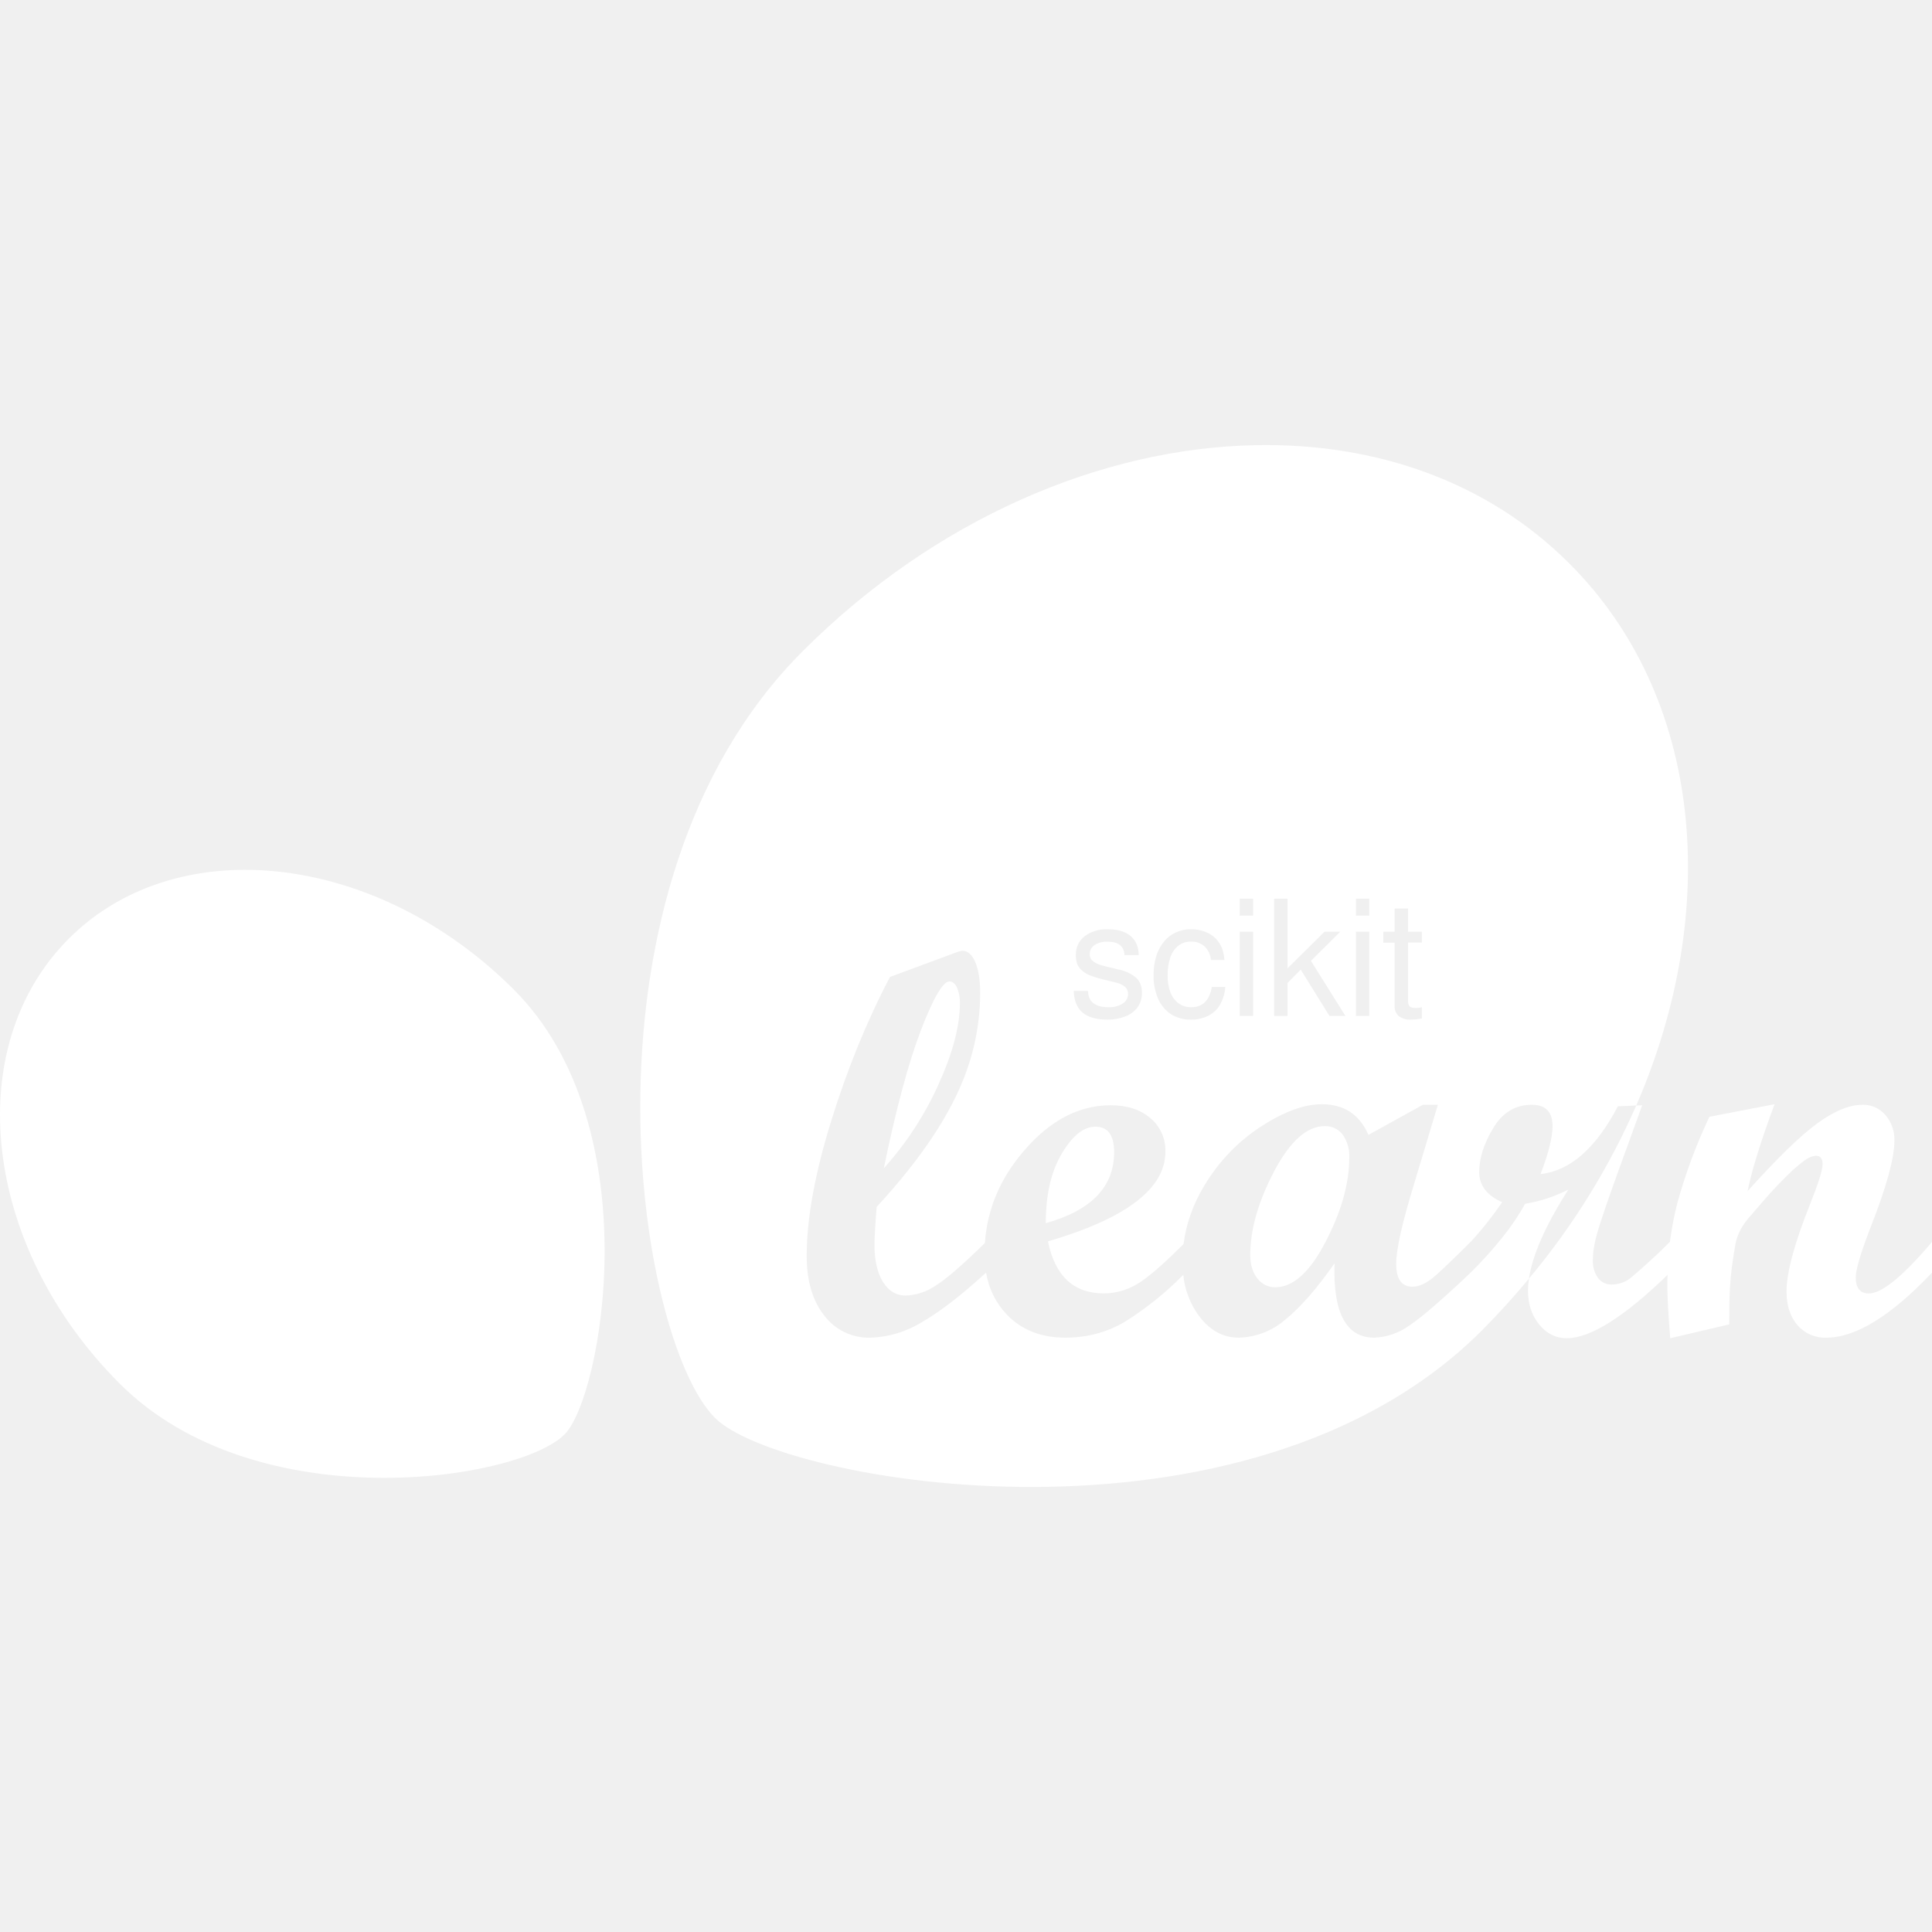
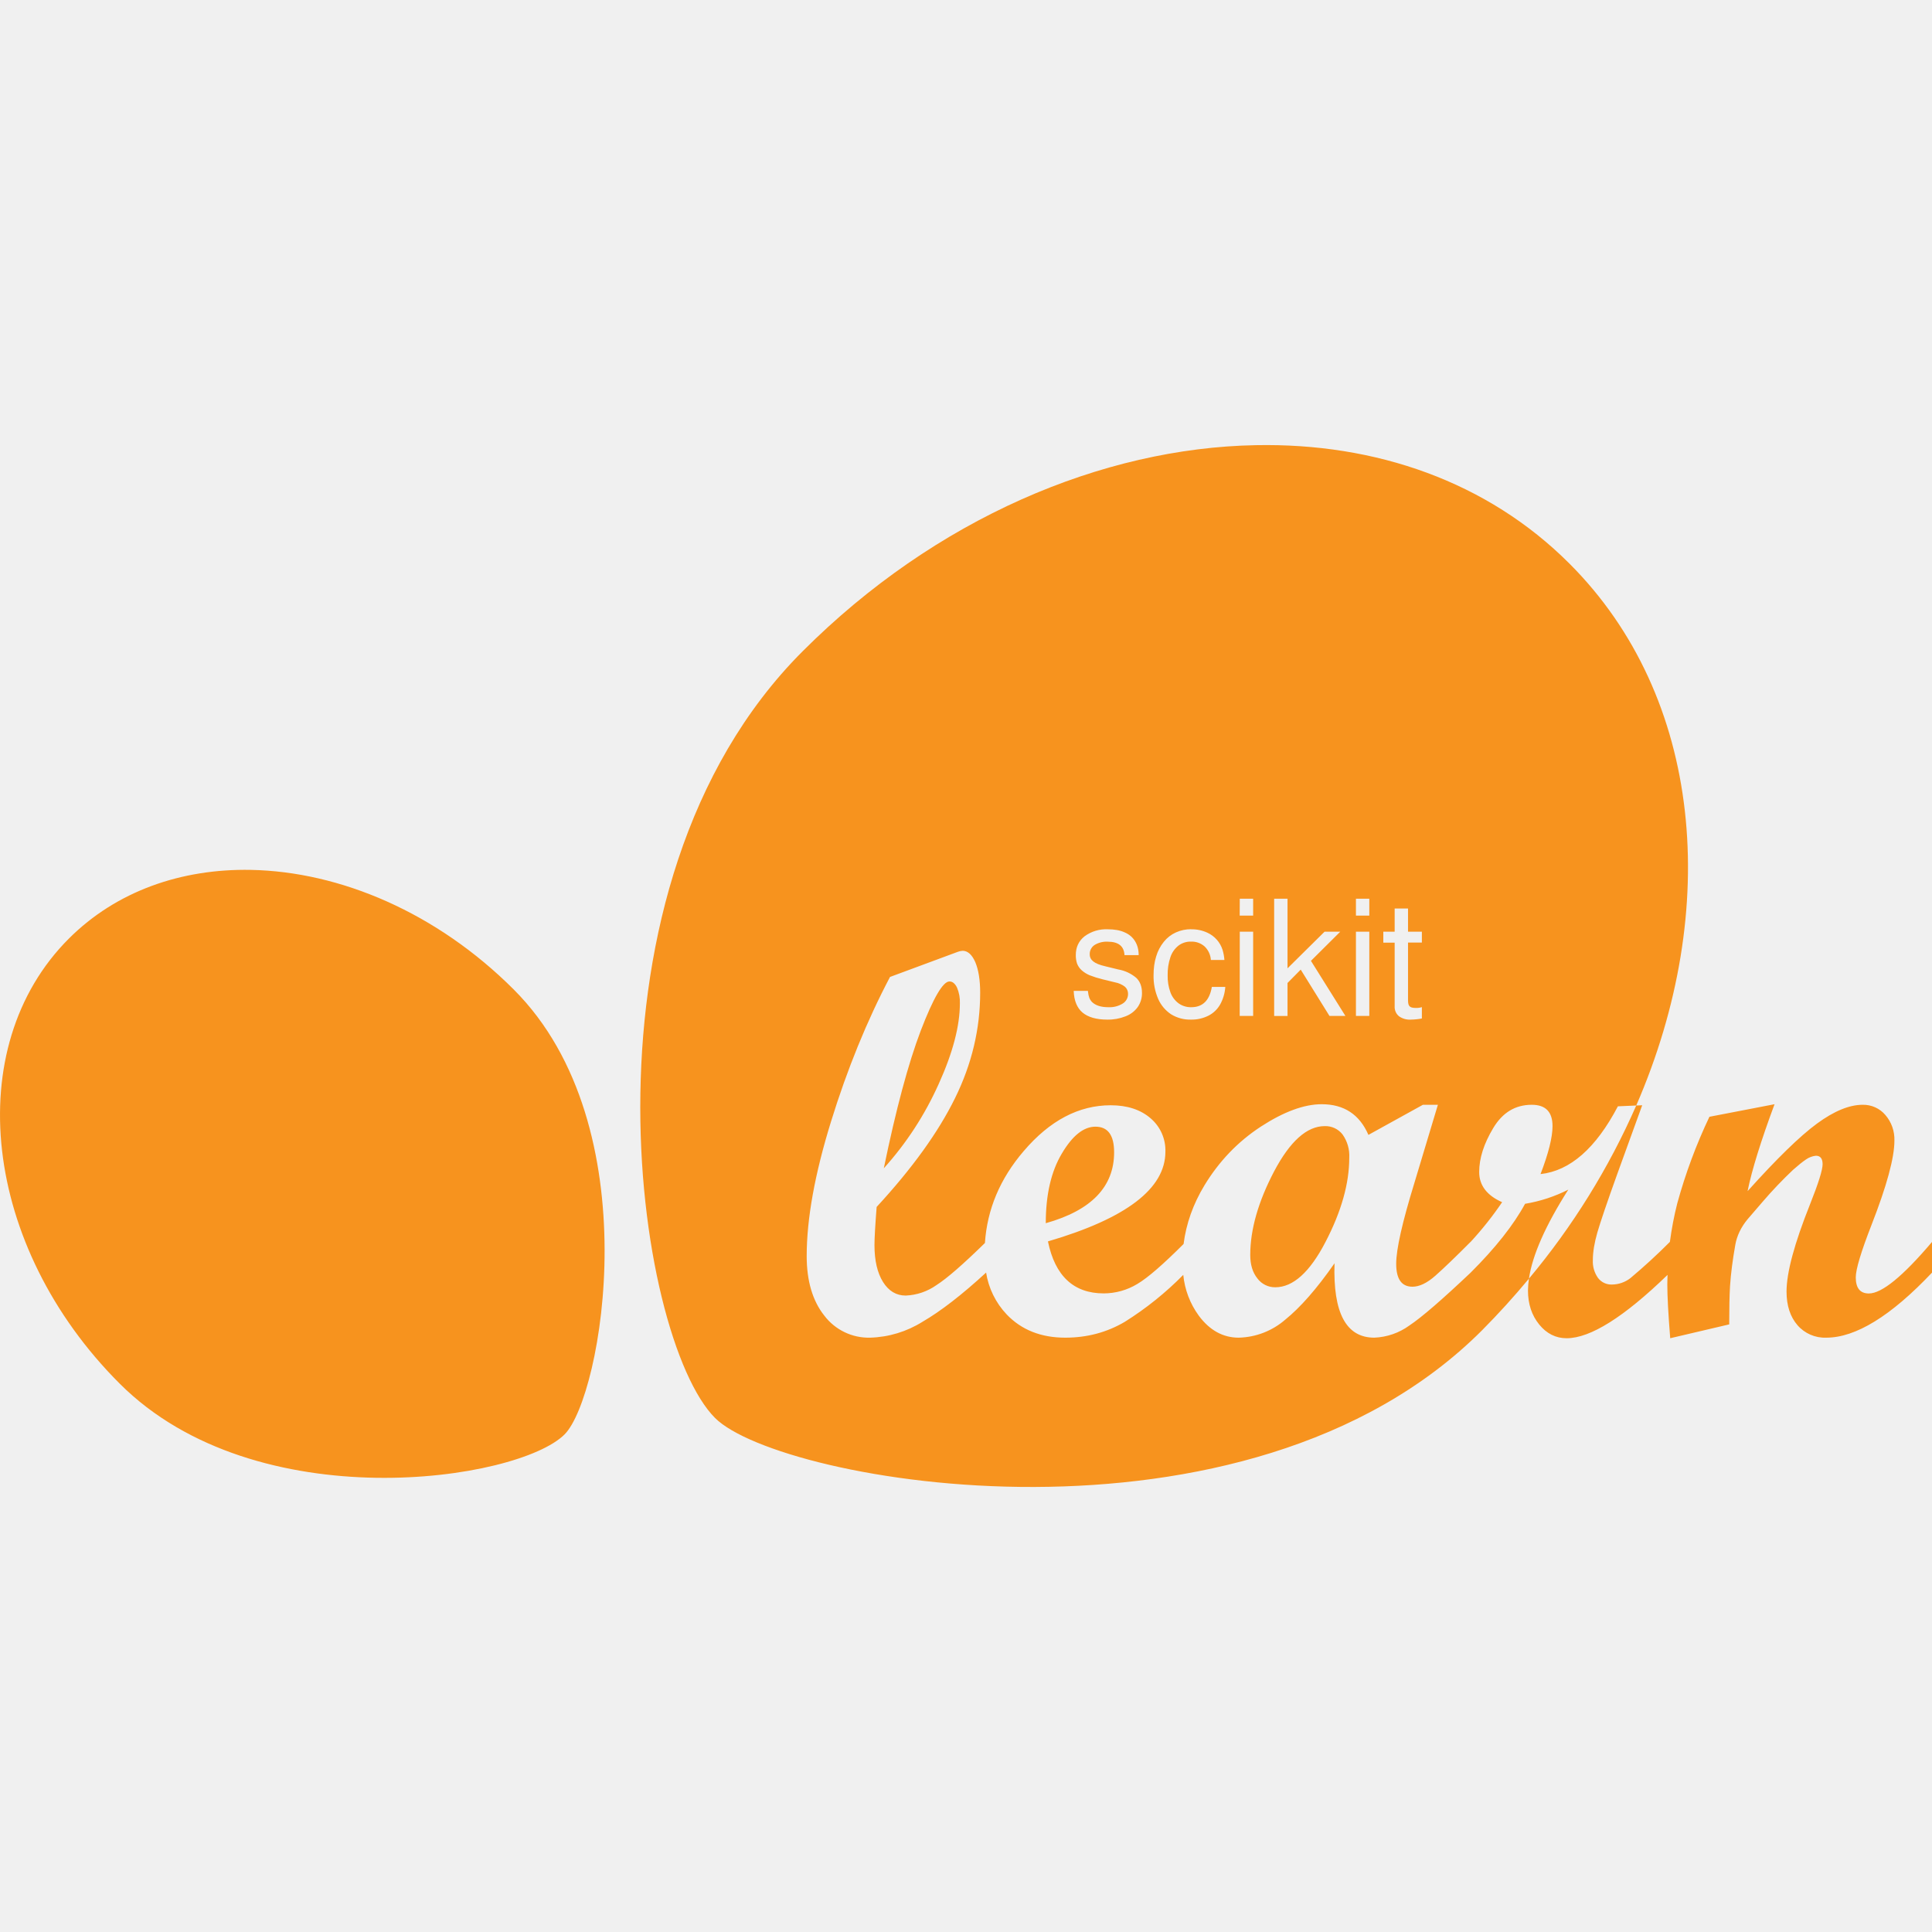
- <svg xmlns="http://www.w3.org/2000/svg" fill="#fff" role="img" viewBox="0 0 24 24">
+ <svg xmlns="http://www.w3.org/2000/svg" fill="#F7931E" role="img" viewBox="0 0 24 24">
  <path d="M15.601 5.53c-1.91.035-3.981.91-5.63 2.56-2.93 2.93-2.083 8.53-1.088 9.525.805.804 6.595 1.843 9.526-1.088a9.74 9.74 0 0 0 .584-.643c.043-.292.205-.66.489-1.106a1.848 1.848 0 0 1-.537.176c-.144.265-.37.55-.676.855-.354.335-.607.554-.76.656a.795.795 0 0 1-.437.152c-.35 0-.514-.308-.494-.924-.22.316-.425.549-.612.7a.914.914 0 0 1-.578.224c-.194 0-.36-.09-.496-.273a1.03 1.03 0 0 1-.193-.507 4.016 4.016 0 0 1-.726.583c-.224.132-.47.197-.74.197-.3 0-.543-.096-.727-.288a.978.978 0 0 1-.257-.524v.004c-.3.276-.564.48-.79.611a1.295 1.295 0 0 1-.649.197.693.693 0 0 1-.571-.275c-.145-.183-.218-.43-.218-.739 0-.464.101-1.02.302-1.67.201-.65.445-1.25.733-1.797l.842-.312a.21.21 0 0 1 .06-.013c.063 0 .116.047.157.14.04.095.061.221.061.38 0 .451-.104.888-.312 1.31-.207.422-.532.873-.974 1.352-.018.23-.027.388-.027.474 0 .193.036.345.106.458.071.113.165.169.282.169a.71.71 0 0 0 .382-.13c.132-.084.333-.26.602-.523.028-.418.187-.798.482-1.142.324-.38.685-.569 1.08-.569.206 0 .37.054.494.16a.524.524 0 0 1 .186.417c0 .458-.486.829-1.459 1.114.088.43.32.646.693.646a.807.807 0 0 0 .417-.117c.129-.076.321-.243.575-.497.032-.252.118-.495.259-.728.182-.3.416-.544.701-.73.285-.185.537-.278.756-.278.276 0 .47.127.58.381l.677-.374h.186l-.292.971c-.15.488-.226.823-.226 1.004 0 .19.067.285.202.285.086 0 .181-.045.285-.137.104-.092.25-.232.437-.42v.001c.143-.155.274-.32.392-.494-.19-.084-.285-.21-.285-.375 0-.17.058-.352.174-.545.116-.194.275-.29.479-.29.172 0 .258.088.258.265 0 .139-.05.338-.149.596.367-.04.687-.32.961-.842l.228-.01c1.059-2.438.828-5.075-.83-6.732-1.019-1.02-2.408-1.5-3.895-1.471zm4.725 8.203a8.938 8.938 0 0 1-1.333 2.151 1.09 1.09 0 0 0-.012.147c0 .168.047.309.14.423.092.113.206.17.34.17.296 0 .714-.264 1.254-.787-.001.04-.003.08-.003.121 0 .146.012.368.036.666l.733-.172c0-.2.003-.357.01-.474.01-.157.033-.33.066-.517.02-.11.07-.216.152-.315l.186-.216a5.276 5.276 0 0 1 .378-.397c.062-.055.116-.099.162-.13a.26.26 0 0 1 .123-.046c.055 0 .083.035.083.106 0 .07-.052.236-.156.497-.194.486-.292.848-.292 1.084 0 .175.046.314.136.418a.45.45 0 0 0 .358.155c.365 0 .803-.269 1.313-.808v-.381c-.361.426-.623.64-.784.64-.109 0-.163-.067-.163-.2 0-.1.065-.316.195-.65.19-.486.285-.836.285-1.048a.464.464 0 0 0-.112-.319.36.36 0 0 0-.282-.127c-.165 0-.354.077-.567.233-.213.156-.5.436-.863.84.053-.262.165-.622.335-1.08l-.809.156a6.54 6.54 0 0 0-.399 1.074c-.04.156-.07.316-.092.48a7.447 7.447 0 0 1-.49.45.38.38 0 0 1-.229.08.208.208 0 0 1-.174-.082.352.352 0 0 1-.064-.222c0-.1.019-.214.056-.343.038-.13.12-.373.249-.731l.308-.849zm-17.21-2.927c-.863-.016-1.67.263-2.261.854-1.352 1.352-1.07 3.827.631 5.527 1.7 1.701 4.95 1.21 5.527.632.467-.466 1.07-3.827-.631-5.527-.957-.957-2.158-1.465-3.267-1.486zm12.285.358h.166v.21H15.4zm.427 0h.166v.865l.46-.455h.195l-.364.362.428.684h-.198l-.357-.575-.164.166v.41h-.166zm1.016 0h.166v.21h-.166zm.481.122h.166v.288h.172v.135h-.172v.717c0 .037.006.062.02.075.012.013.037.02.074.02a.23.23 0 0 0 .078-.01v.141a.802.802 0 0 1-.136.014.23.23 0 0 1-.15-.043.15.15 0 0 1-.052-.123v-.79h-.141v-.136h.141zm-3.562.258c.081 0 .15.012.207.038.057.024.1.061.13.11s.045.106.045.173h-.176c-.006-.111-.075-.167-.208-.167a.285.285 0 0 0-.164.041.134.134 0 0 0-.06.117c0 .035.015.065.045.088.03.024.08.044.15.06l.16.039a.47.47 0 0 1 .224.105c.047.046.07.108.07.186a.3.3 0 0 1-.052.175.327.327 0 0 1-.152.116.585.585 0 0 1-.226.041c-.136 0-.24-.03-.309-.088-.069-.059-.105-.149-.109-.269h.176c.004.037.01.065.017.084a.166.166 0 0 0 .034.054c.044.043.112.065.204.065a.31.31 0 0 0 .177-.045.139.139 0 0 0 .067-.119.116.116 0 0 0-.038-.09.287.287 0 0 0-.124-.055l-.156-.038a1.248 1.248 0 0 1-.159-.05.359.359 0 0 1-.098-.061.22.22 0 0 1-.058-.083.32.32 0 0 1-.016-.108c0-.096.036-.174.109-.232a.45.45 0 0 1 .29-.087zm1.035 0a.46.46 0 0 1 .202.043.351.351 0 0 1 .187.212.577.577 0 0 1 .023.126h-.168a.256.256 0 0 0-.078-.168.242.242 0 0 0-.17-.06.248.248 0 0 0-.155.05.306.306 0 0 0-.1.144.662.662 0 0 0-.034.224.58.58 0 0 0 .035.214.299.299 0 0 0 .101.135.261.261 0 0 0 .157.048c.142 0 .227-.084.256-.252h.167a.519.519 0 0 1-.065.22.35.35 0 0 1-.146.138.464.464 0 0 1-.216.048.448.448 0 0 1-.246-.066.441.441 0 0 1-.161-.192.703.703 0 0 1-.057-.293c0-.085.01-.163.032-.233a.522.522 0 0 1 .095-.182.403.403 0 0 1 .15-.117.453.453 0 0 1 .191-.04zm.603.03h.166v1.046H15.4zm1.443 0h.166v1.046h-.166zm-5.05.618c-.08 0-.2.204-.356.611-.155.407-.308.977-.459 1.71.281-.312.509-.662.683-1.05.175-.387.262-.72.262-.999a.455.455 0 0 0-.036-.197c-.025-.05-.056-.075-.093-.075zm4.662 1.797c-.221 0-.431.188-.629.563-.197.376-.296.722-.296 1.038 0 .12.029.216.088.29a.273.273 0 0 0 .223.111c.221 0 .43-.188.625-.565.196-.377.294-.725.294-1.043a.457.457 0 0 0-.083-.29.269.269 0 0 0-.222-.104zm-2.848.007c-.146 0-.285.11-.417.333-.133.222-.2.51-.2.866.566-.159.849-.452.849-.881 0-.212-.077-.318-.232-.318Z" />
</svg>
